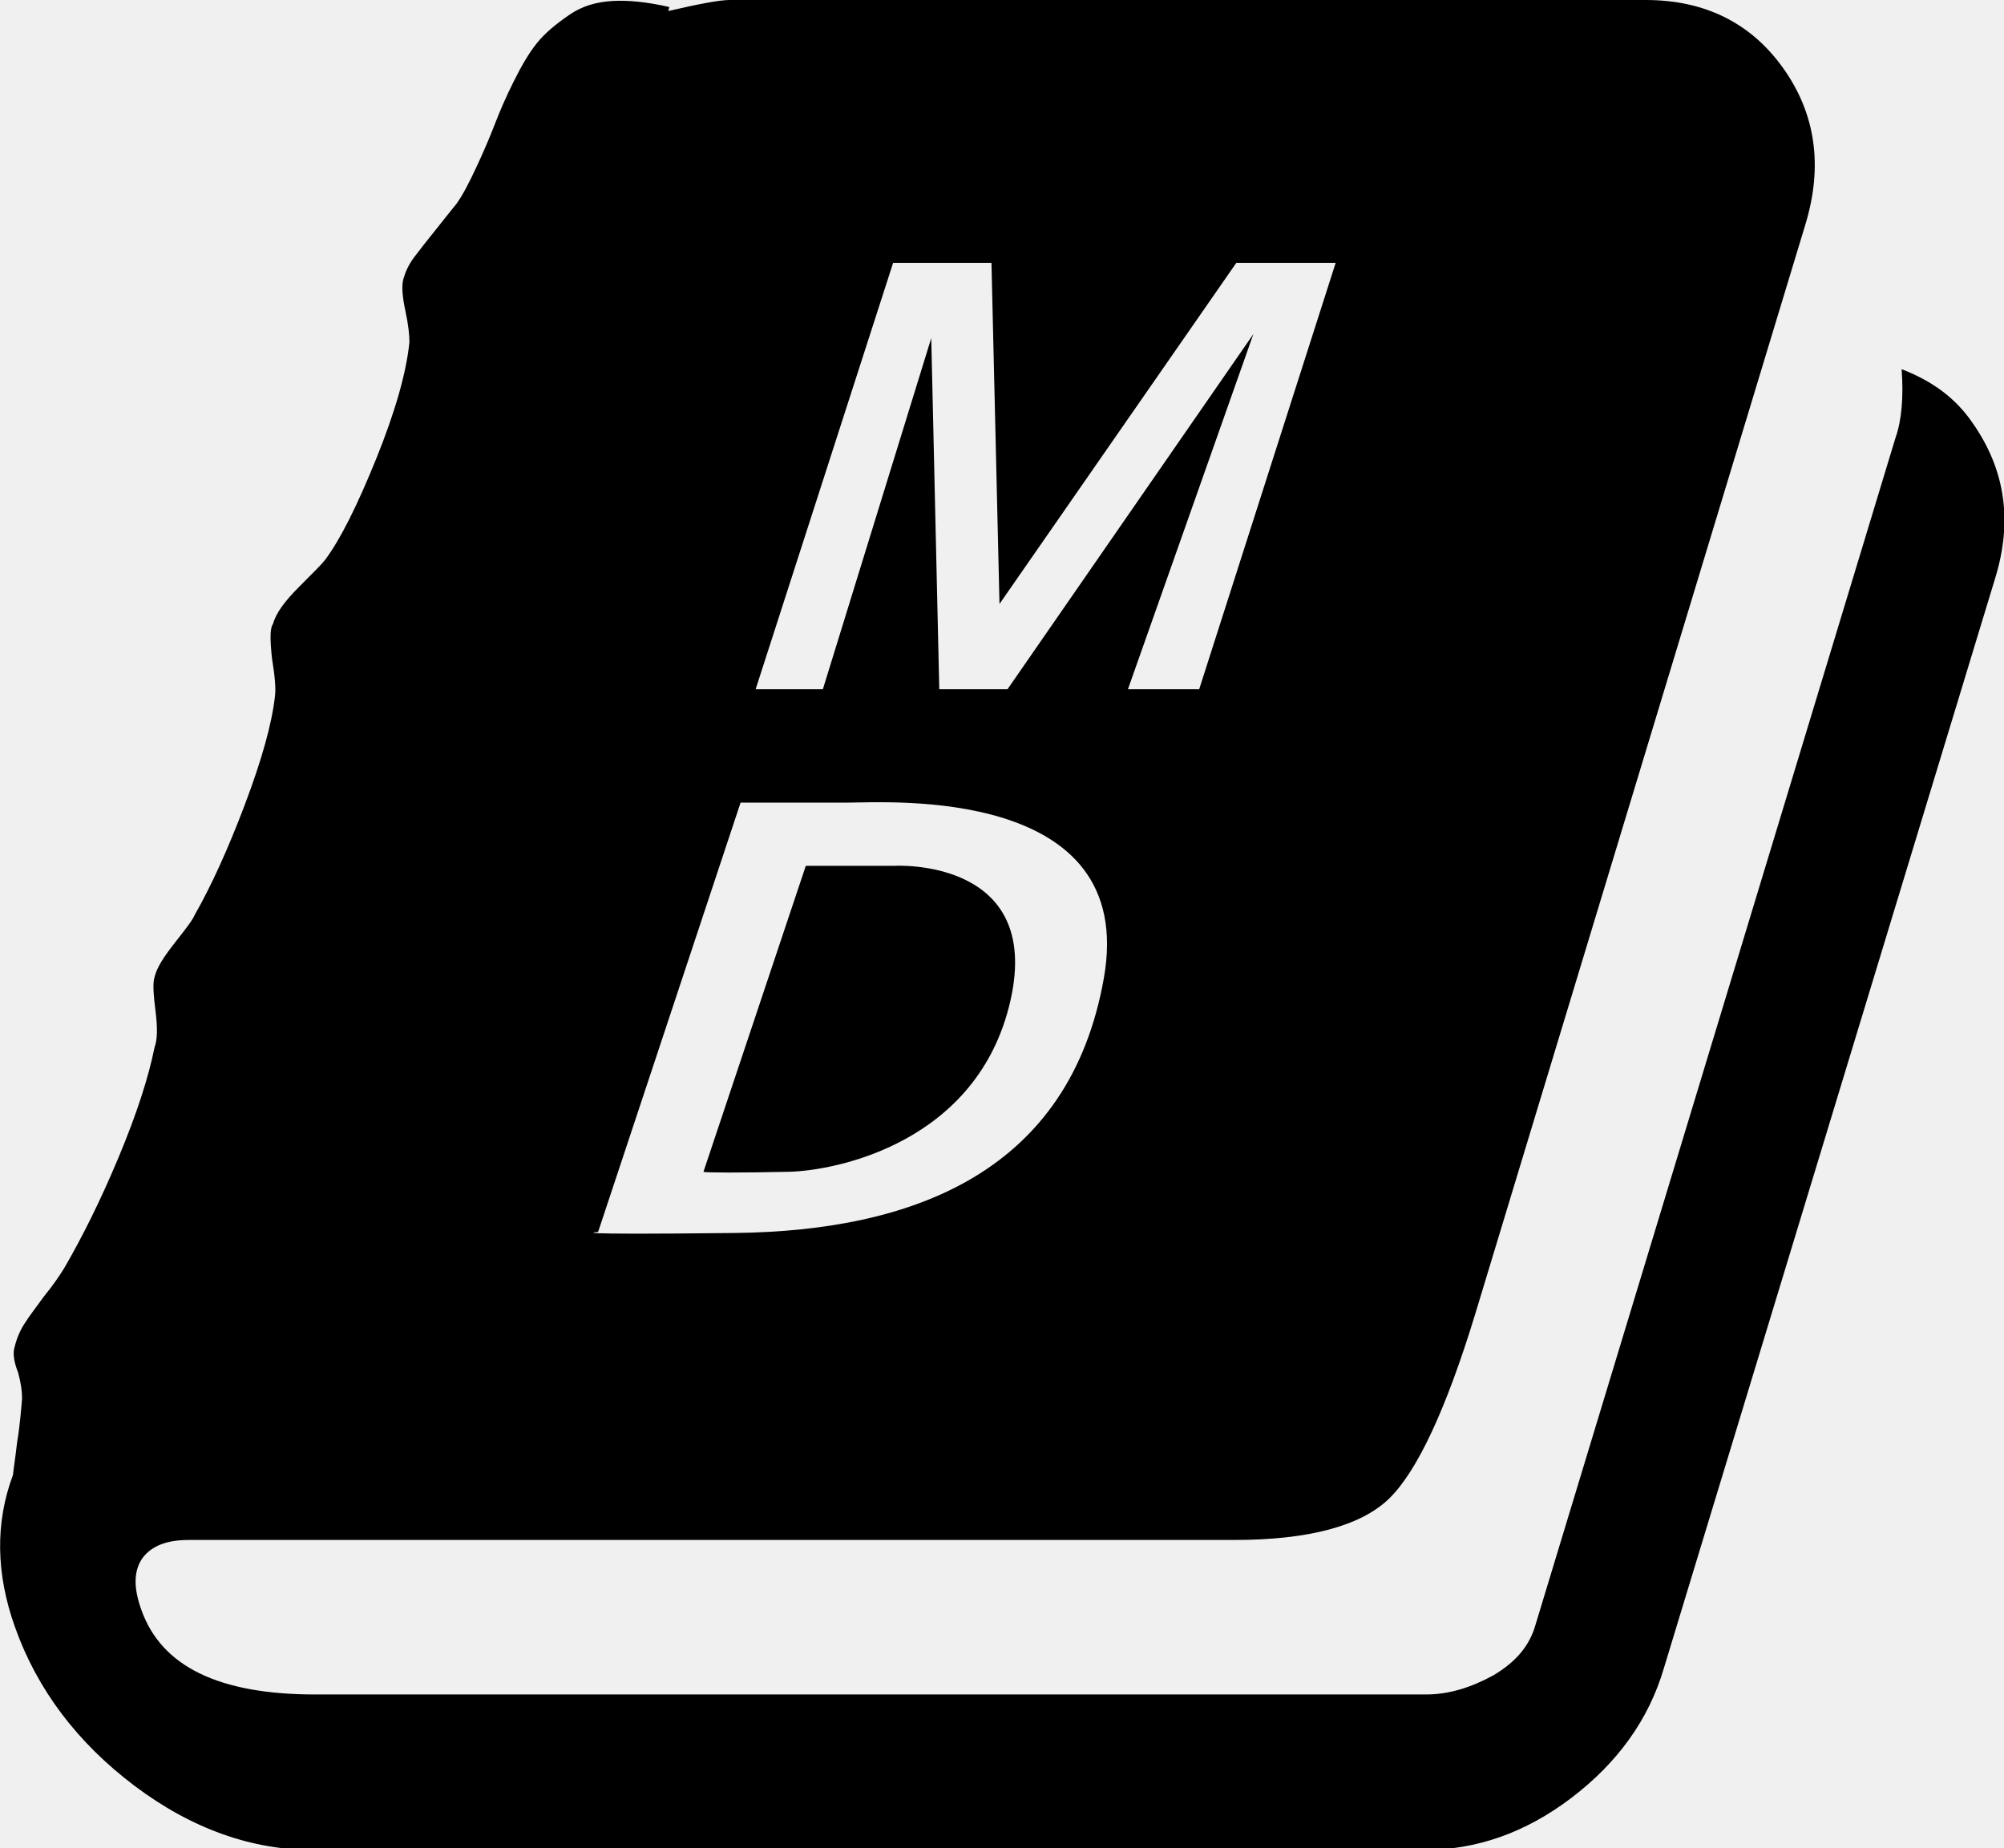
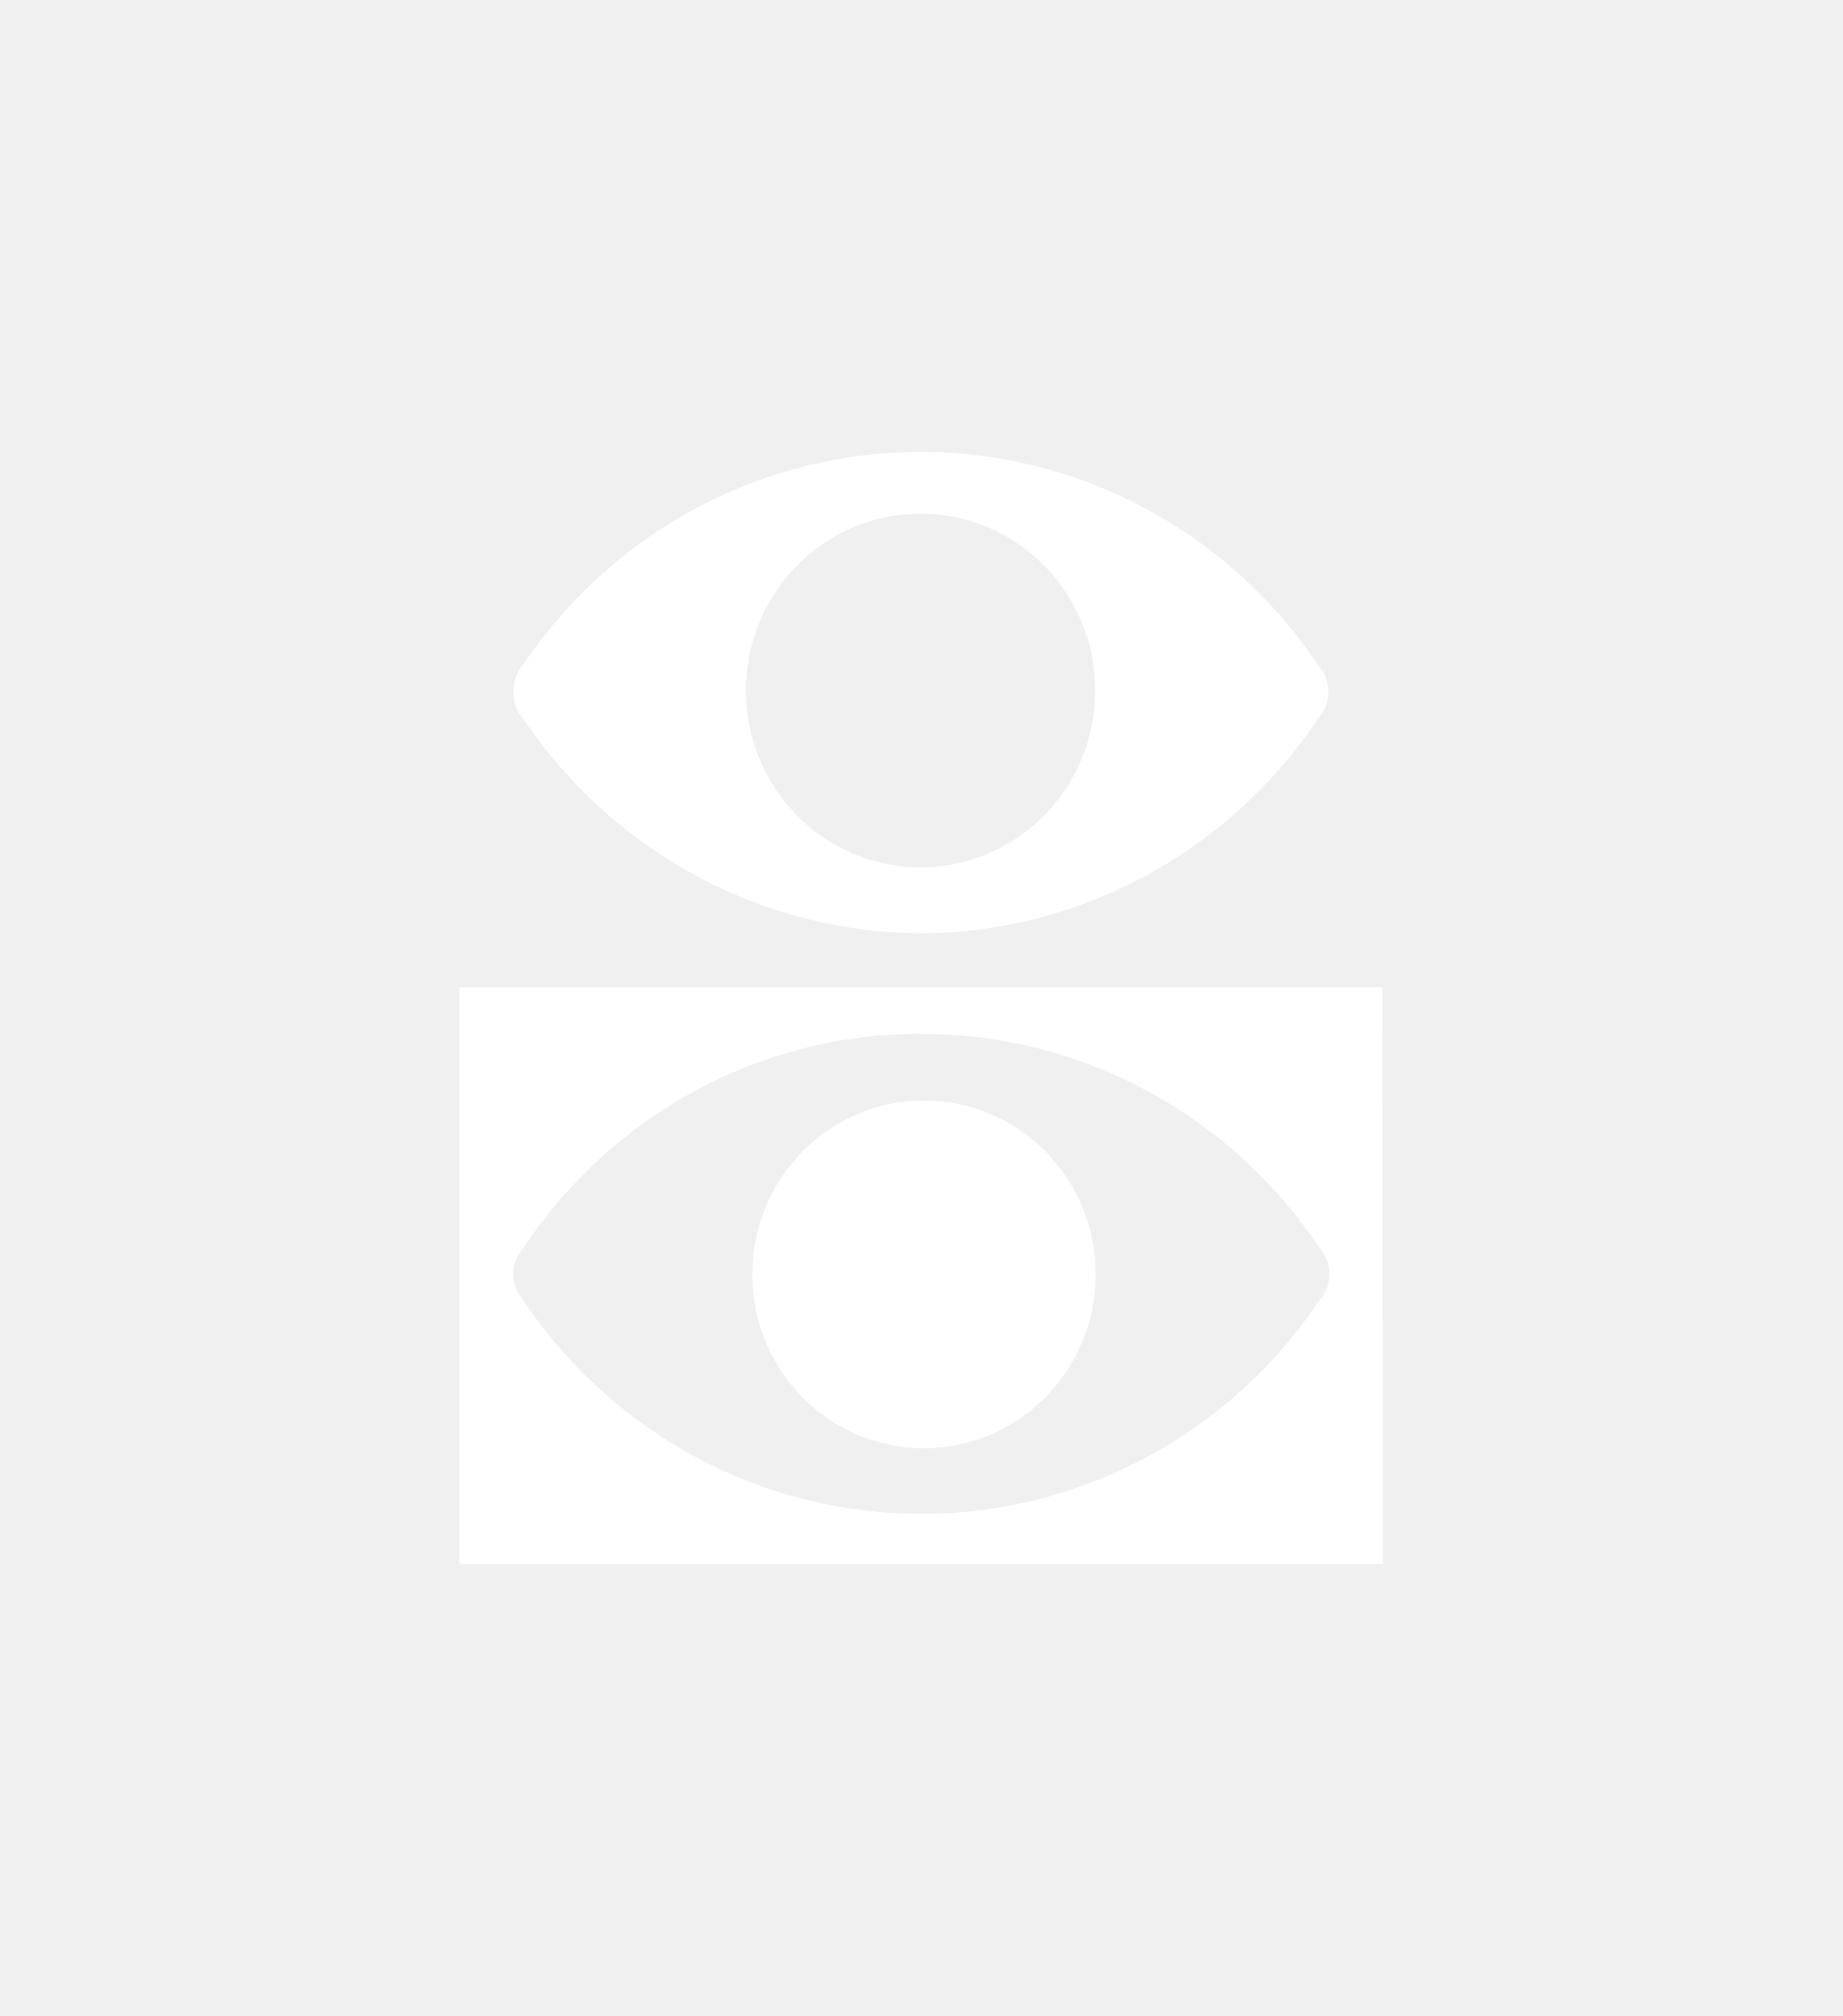
- <svg xmlns="http://www.w3.org/2000/svg" viewBox="0 0 199.7 184.2">
-   <style>
-     @media (prefers-color-scheme: dark) {
-       svg { fill: white; }
-     }
-   </style>
-   <path d="M189.5,36.8c0.2,2.8,0,5.1-0.6,6.8L153,162c-0.6,2.1-2,3.7-4.2,5c-2.2,1.2-4.4,1.9-6.7,1.9H31.4c-9.6,0-15.3-2.8-17.3-8.4   c-0.8-2.2-0.8-3.9,0.1-5.2c0.9-1.2,2.4-1.8,4.6-1.8H123c7.4,0,12.6-1.4,15.4-4.1s5.7-8.9,8.6-18.4l32.9-108.6   c1.8-5.9,1-11.1-2.2-15.6S169.9,0,164,0H72.7c-1,0-3.1,0.4-6.1,1.1l0.1-0.4C64.5,0.2,62.6,0,61,0.1s-3,0.5-4.3,1.4   c-1.3,0.9-2.4,1.8-3.2,2.8S52,6.5,51.2,8.1c-0.8,1.6-1.4,3-1.9,4.3s-1.1,2.7-1.8,4.2c-0.7,1.5-1.3,2.7-2,3.7c-0.5,0.6-1.2,1.5-2,2.5   s-1.6,2-2.2,2.8s-0.9,1.5-1.1,2.2c-0.2,0.7-0.1,1.8,0.2,3.2c0.3,1.4,0.4,2.4,0.4,3.1c-0.3,3-1.4,6.9-3.3,11.6   c-1.9,4.7-3.6,8.1-5.1,10.1c-0.3,0.4-1.2,1.3-2.6,2.7c-1.4,1.4-2.3,2.6-2.6,3.7c-0.3,0.4-0.3,1.5-0.1,3.4c0.3,1.8,0.4,3.1,0.3,3.8   c-0.3,2.7-1.3,6.3-3,10.8c-1.7,4.5-3.4,8.2-5,11c-0.2,0.5-0.9,1.4-2,2.8c-1.1,1.4-1.8,2.5-2,3.4c-0.2,0.6-0.1,1.8,0.1,3.4   c0.2,1.6,0.2,2.8-0.1,3.6c-0.6,3-1.8,6.7-3.6,11c-1.8,4.3-3.6,7.9-5.4,11c-0.5,0.8-1.1,1.7-2,2.8c-0.8,1.1-1.5,2-2,2.8   s-0.8,1.6-1,2.5c-0.1,0.5,0,1.3,0.4,2.3c0.3,1.1,0.4,1.9,0.4,2.6c-0.1,1.1-0.2,2.6-0.5,4.4c-0.2,1.8-0.4,2.9-0.4,3.2   c-1.8,4.8-1.7,9.9,0.2,15.2c2.2,6.2,6.2,11.5,11.9,15.8c5.7,4.3,11.7,6.4,17.8,6.4h110.7c5.2,0,10.1-1.7,14.7-5.2s7.7-7.8,9.2-12.9   l33-108.6c1.8-5.8,1-10.9-2.2-15.5C194.9,39.7,192.6,38,189.5,36.8z M59.6,122.8L73.8,80c0,0,7,0,10.8,0s28.8-1.7,25.4,17.5   c-3.4,19.2-18.8,25.2-36.8,25.4S59.6,122.8,59.6,122.8z M78.6,116.8c4.7-0.1,18.9-2.9,22.1-17.1S89.2,86.3,89.2,86.3l-8.9,0   l-10.2,30.5C70.2,116.9,74,116.9,78.6,116.8z M75.3,68.7L89,26.2h9.8l0.8,34l23.6-34h9.9l-13.6,42.5h-7.1l12.5-35.4l-24.5,35.4h-6.8   l-0.8-35L82,68.7H75.3z" />
+ <svg xmlns="http://www.w3.org/2000/svg" width="106" height="116" viewBox="0 0 106 116" fill="none">
+   <path d="M79.565 90H26.43V56.809H79.515L79.565 90ZM52.939 59.472C48.404 59.477 43.94 60.616 39.943 62.787C35.947 64.959 32.542 68.096 30.03 71.921C29.698 72.309 29.515 72.806 29.515 73.32C29.515 73.834 29.698 74.331 30.03 74.719C32.558 78.526 35.969 81.646 39.966 83.807C43.962 85.967 48.42 87.101 52.95 87.109C57.48 87.118 61.943 86 65.946 83.855C69.95 81.709 73.373 78.601 75.915 74.804C76.277 74.393 76.477 73.862 76.477 73.311C76.477 72.761 76.277 72.229 75.915 71.819C73.38 68.01 69.958 64.892 65.95 62.742C61.943 60.591 57.474 59.474 52.939 59.489V59.472Z" fill="white" />
+   <path d="M53.09 53.706C48.583 53.696 44.146 52.581 40.159 50.454C36.172 48.327 32.754 45.253 30.198 41.494C29.771 41.035 29.534 40.429 29.534 39.798C29.534 39.168 29.771 38.562 30.198 38.102C32.753 34.351 36.173 31.288 40.162 29.179C44.151 27.07 48.589 25.979 53.088 26C57.588 26.022 62.015 27.156 65.984 29.303C69.953 31.451 73.345 34.547 75.864 38.323C76.226 38.73 76.425 39.259 76.425 39.807C76.425 40.355 76.226 40.883 75.864 41.291C73.348 45.077 69.959 48.185 65.991 50.348C62.024 52.511 57.596 53.663 53.09 53.706ZM63.003 39.968C63.05 37.946 62.5 35.956 61.425 34.251C60.35 32.547 58.797 31.206 56.966 30.399C55.135 29.592 53.107 29.357 51.143 29.722C49.179 30.087 47.367 31.037 45.938 32.451C44.509 33.864 43.529 35.676 43.122 37.656C42.715 39.636 42.899 41.695 43.653 43.568C44.406 45.441 45.693 47.045 47.35 48.174C49.007 49.303 50.959 49.906 52.956 49.907C55.58 49.907 58.101 48.868 59.979 47.011C61.856 45.153 62.942 42.625 63.003 39.968Z" fill="white" />
+   <path d="M52.989 83.334C51.041 83.301 49.147 82.685 47.544 81.565C45.941 80.445 44.701 78.869 43.979 77.037C43.258 75.205 43.087 73.198 43.488 71.268C43.889 69.338 44.845 67.57 46.235 66.189C47.625 64.807 49.387 63.872 51.3 63.501C53.213 63.131 55.191 63.341 56.986 64.106C58.782 64.87 60.314 66.155 61.39 67.799C62.467 69.443 63.039 71.373 63.036 73.345C63.032 74.671 62.768 75.984 62.259 77.206C61.75 78.428 61.007 79.536 60.073 80.465C59.138 81.394 58.031 82.126 56.815 82.619C55.599 83.111 54.298 83.355 52.989 83.334Z" fill="white" />
</svg>
